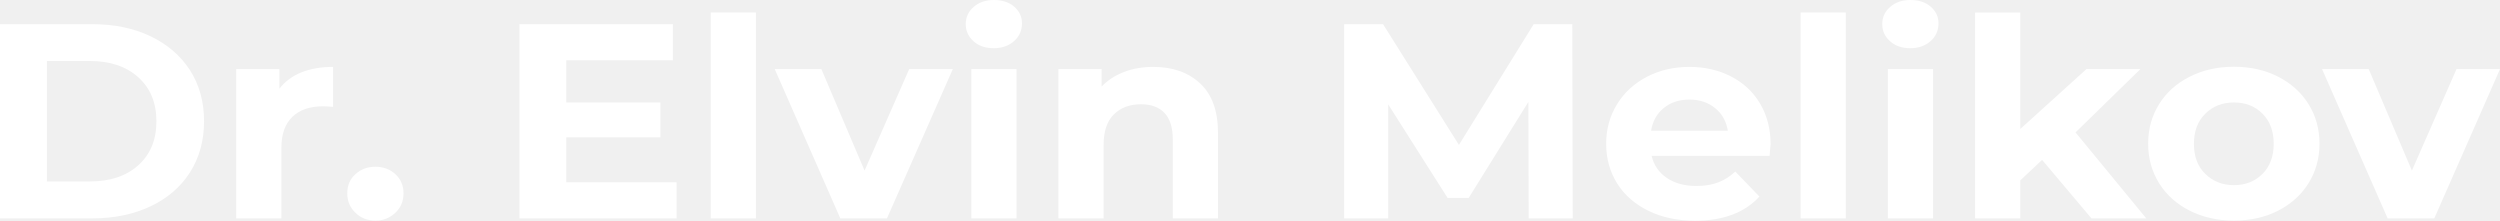
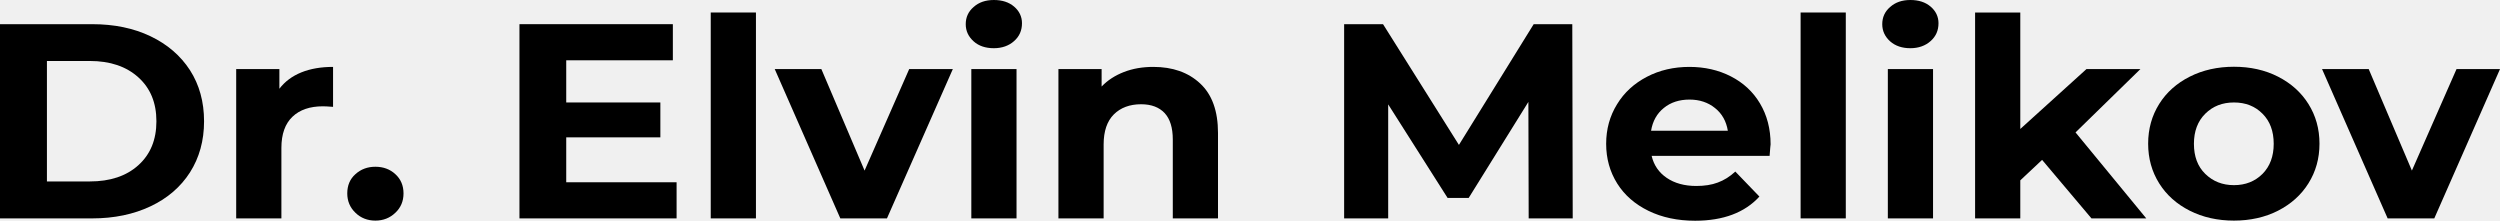
- <svg xmlns="http://www.w3.org/2000/svg" width="170" height="15" viewBox="0 0 170 15" fill="none">
-   <path d="M0 1.644H6.264C7.767 1.644 9.084 1.915 10.236 2.466C11.387 3.017 12.275 3.783 12.919 4.773C13.554 5.763 13.876 6.921 13.876 8.247C13.876 9.564 13.554 10.722 12.919 11.722C12.285 12.712 11.387 13.487 10.236 14.029C9.094 14.57 7.767 14.851 6.264 14.851H0V1.644ZM6.108 12.338C7.484 12.338 8.587 11.974 9.406 11.236C10.226 10.498 10.636 9.508 10.636 8.247C10.636 6.986 10.226 5.996 9.406 5.258C8.587 4.521 7.494 4.147 6.108 4.147H3.191V12.338H6.108Z" fill="white" />
-   <path d="M20.491 4.922C21.116 4.67 21.838 4.549 22.648 4.549V7.266C22.306 7.238 22.072 7.229 21.955 7.229C21.077 7.229 20.384 7.463 19.886 7.939C19.389 8.415 19.135 9.116 19.135 10.059V14.851H16.061V4.698H18.998V6.034C19.369 5.548 19.867 5.174 20.491 4.922Z" fill="white" />
-   <path d="M24.17 14.468C23.799 14.113 23.614 13.674 23.614 13.151C23.614 12.609 23.799 12.17 24.17 11.843C24.541 11.507 24.99 11.339 25.526 11.339C26.063 11.339 26.522 11.507 26.883 11.843C27.253 12.179 27.439 12.618 27.439 13.151C27.439 13.683 27.253 14.122 26.883 14.468C26.512 14.823 26.063 15 25.526 15C24.99 15 24.531 14.823 24.17 14.468Z" fill="white" />
-   <path d="M46.008 12.394V14.851H35.323V1.644H45.754V4.1H38.504V6.968H44.905V9.34H38.504V12.394H46.008Z" fill="white" />
-   <path d="M48.33 0.85H51.404V14.851H48.33V0.85Z" fill="white" />
-   <path d="M64.792 4.698L60.313 14.851H57.142L52.682 4.698H55.853L58.791 11.6L61.825 4.698H64.792Z" fill="white" />
-   <path d="M66.207 2.811C65.855 2.494 65.67 2.111 65.67 1.644C65.67 1.177 65.846 0.785 66.207 0.476C66.558 0.159 67.016 0 67.582 0C68.148 0 68.607 0.149 68.958 0.448C69.309 0.747 69.495 1.13 69.495 1.578C69.495 2.073 69.319 2.475 68.958 2.793C68.607 3.11 68.139 3.278 67.582 3.278C67.026 3.278 66.558 3.129 66.207 2.811ZM66.05 4.698H69.124V14.851H66.05V4.698Z" fill="white" />
-   <path d="M81.614 5.679C82.424 6.435 82.824 7.556 82.824 9.041V14.851H79.75V9.489C79.75 8.686 79.565 8.088 79.194 7.687C78.823 7.295 78.296 7.089 77.594 7.089C76.823 7.089 76.198 7.323 75.74 7.78C75.281 8.238 75.047 8.92 75.047 9.826V14.851H71.973V4.698H74.91V5.884C75.32 5.455 75.828 5.128 76.433 4.894C77.038 4.661 77.701 4.549 78.423 4.549C79.741 4.549 80.804 4.922 81.614 5.679Z" fill="white" />
-   <path d="M103.95 14.851L103.93 6.93L99.871 13.459H98.436L94.397 7.098V14.851H91.401V1.644H94.046L99.207 9.854L104.291 1.644H106.916L106.945 14.851H103.95Z" fill="white" />
-   <path d="M120.333 10.601H112.312C112.458 11.227 112.8 11.731 113.337 12.095C113.873 12.46 114.547 12.646 115.347 12.646C115.903 12.646 116.391 12.572 116.81 12.413C117.24 12.254 117.63 12.011 118.001 11.666L119.64 13.366C118.645 14.458 117.181 15.009 115.269 15.009C114.068 15.009 113.015 14.785 112.097 14.337C111.18 13.889 110.468 13.272 109.97 12.478C109.473 11.684 109.219 10.788 109.219 9.779C109.219 8.789 109.463 7.892 109.96 7.089C110.448 6.286 111.131 5.669 111.99 5.221C112.849 4.773 113.815 4.549 114.878 4.549C115.913 4.549 116.859 4.763 117.698 5.193C118.537 5.623 119.201 6.23 119.679 7.033C120.157 7.836 120.401 8.761 120.401 9.816C120.391 9.844 120.372 10.115 120.333 10.601ZM113.141 7.341C112.673 7.715 112.38 8.238 112.273 8.892H117.493C117.386 8.247 117.103 7.733 116.625 7.351C116.157 6.968 115.571 6.771 114.888 6.771C114.195 6.771 113.61 6.958 113.141 7.341Z" fill="white" />
-   <path d="M122.441 0.85H125.514V14.851H122.441V0.85Z" fill="white" />
-   <path d="M128.529 2.811C128.178 2.494 127.993 2.111 127.993 1.644C127.993 1.177 128.168 0.785 128.529 0.476C128.881 0.159 129.339 0 129.905 0C130.471 0 130.93 0.149 131.281 0.448C131.632 0.747 131.818 1.13 131.818 1.578C131.818 2.073 131.642 2.475 131.281 2.793C130.93 3.11 130.462 3.278 129.905 3.278C129.349 3.278 128.89 3.129 128.529 2.811ZM128.373 4.698H131.447V14.851H128.373V4.698Z" fill="white" />
-   <path d="M138.863 10.872L137.38 12.263V14.851H134.306V0.85H137.38V8.77L141.878 4.698H145.547L141.136 9.004L145.947 14.851H142.22L138.863 10.872Z" fill="white" />
-   <path d="M148.904 14.328C148.016 13.879 147.323 13.263 146.825 12.469C146.328 11.675 146.074 10.778 146.074 9.77C146.074 8.761 146.328 7.864 146.825 7.07C147.323 6.276 148.016 5.66 148.904 5.212C149.792 4.763 150.797 4.539 151.909 4.539C153.021 4.539 154.027 4.763 154.905 5.212C155.783 5.66 156.476 6.276 156.973 7.07C157.471 7.864 157.725 8.761 157.725 9.77C157.725 10.778 157.471 11.675 156.973 12.469C156.476 13.263 155.783 13.879 154.905 14.328C154.027 14.776 153.021 15 151.909 15C150.787 15 149.792 14.776 148.904 14.328ZM153.851 11.824C154.358 11.311 154.612 10.629 154.612 9.779C154.612 8.92 154.358 8.238 153.851 7.733C153.343 7.22 152.699 6.968 151.909 6.968C151.119 6.968 150.475 7.22 149.958 7.733C149.44 8.247 149.187 8.929 149.187 9.779C149.187 10.638 149.44 11.32 149.958 11.824C150.475 12.329 151.119 12.59 151.909 12.59C152.699 12.59 153.343 12.329 153.851 11.824Z" fill="white" />
-   <path d="M170 4.698L165.531 14.851H162.36L157.9 4.698H161.072L164.009 11.6L167.043 4.698H170Z" fill="white" />
+ <svg xmlns="http://www.w3.org/2000/svg" viewBox="0 0 170 15">
+   <path d="M0 1.644H6.264C7.767 1.644 9.084 1.915 10.236 2.466C11.387 3.017 12.275 3.783 12.919 4.773C13.554 5.763 13.876 6.921 13.876 8.247C13.876 9.564 13.554 10.722 12.919 11.722C12.285 12.712 11.387 13.487 10.236 14.029C9.094 14.57 7.767 14.851 6.264 14.851H0V1.644ZM6.108 12.338C7.484 12.338 8.587 11.974 9.406 11.236C10.226 10.498 10.636 9.508 10.636 8.247C10.636 6.986 10.226 5.996 9.406 5.258C8.587 4.521 7.494 4.147 6.108 4.147H3.191V12.338H6.108Z" />
+   <path d="M20.491 4.922C21.116 4.67 21.838 4.549 22.648 4.549V7.266C22.306 7.238 22.072 7.229 21.955 7.229C21.077 7.229 20.384 7.463 19.886 7.939C19.389 8.415 19.135 9.116 19.135 10.059V14.851H16.061V4.698H18.998V6.034C19.369 5.548 19.867 5.174 20.491 4.922Z" />
+   <path d="M24.17 14.468C23.799 14.113 23.614 13.674 23.614 13.151C23.614 12.609 23.799 12.17 24.17 11.843C24.541 11.507 24.99 11.339 25.526 11.339C26.063 11.339 26.522 11.507 26.883 11.843C27.253 12.179 27.439 12.618 27.439 13.151C27.439 13.683 27.253 14.122 26.883 14.468C26.512 14.823 26.063 15 25.526 15C24.99 15 24.531 14.823 24.17 14.468Z" />
+   <path d="M46.008 12.394V14.851H35.323V1.644H45.754V4.1H38.504V6.968H44.905V9.34H38.504V12.394H46.008Z" />
+   <path d="M48.33 0.85H51.404V14.851H48.33V0.85Z" />
+   <path d="M64.792 4.698L60.313 14.851H57.142L52.682 4.698H55.853L58.791 11.6L61.825 4.698H64.792Z" />
+   <path d="M66.207 2.811C65.855 2.494 65.67 2.111 65.67 1.644C65.67 1.177 65.846 0.785 66.207 0.476C66.558 0.159 67.016 0 67.582 0C68.148 0 68.607 0.149 68.958 0.448C69.309 0.747 69.495 1.13 69.495 1.578C69.495 2.073 69.319 2.475 68.958 2.793C68.607 3.11 68.139 3.278 67.582 3.278C67.026 3.278 66.558 3.129 66.207 2.811ZM66.05 4.698H69.124V14.851H66.05V4.698Z" />
+   <path d="M81.614 5.679C82.424 6.435 82.824 7.556 82.824 9.041V14.851H79.75V9.489C79.75 8.686 79.565 8.088 79.194 7.687C78.823 7.295 78.296 7.089 77.594 7.089C76.823 7.089 76.198 7.323 75.74 7.78C75.281 8.238 75.047 8.92 75.047 9.826V14.851H71.973V4.698H74.91V5.884C75.32 5.455 75.828 5.128 76.433 4.894C77.038 4.661 77.701 4.549 78.423 4.549C79.741 4.549 80.804 4.922 81.614 5.679Z" />
+   <path d="M103.95 14.851L103.93 6.93L99.871 13.459H98.436L94.397 7.098V14.851H91.401V1.644H94.046L99.207 9.854L104.291 1.644H106.916L106.945 14.851H103.95Z" />
+   <path d="M120.333 10.601H112.312C112.458 11.227 112.8 11.731 113.337 12.095C113.873 12.46 114.547 12.646 115.347 12.646C115.903 12.646 116.391 12.572 116.81 12.413C117.24 12.254 117.63 12.011 118.001 11.666L119.64 13.366C118.645 14.458 117.181 15.009 115.269 15.009C114.068 15.009 113.015 14.785 112.097 14.337C111.18 13.889 110.468 13.272 109.97 12.478C109.473 11.684 109.219 10.788 109.219 9.779C109.219 8.789 109.463 7.892 109.96 7.089C110.448 6.286 111.131 5.669 111.99 5.221C112.849 4.773 113.815 4.549 114.878 4.549C115.913 4.549 116.859 4.763 117.698 5.193C118.537 5.623 119.201 6.23 119.679 7.033C120.157 7.836 120.401 8.761 120.401 9.816C120.391 9.844 120.372 10.115 120.333 10.601ZM113.141 7.341C112.673 7.715 112.38 8.238 112.273 8.892H117.493C117.386 8.247 117.103 7.733 116.625 7.351C116.157 6.968 115.571 6.771 114.888 6.771C114.195 6.771 113.61 6.958 113.141 7.341Z" />
+   <path d="M122.441 0.85H125.514V14.851H122.441V0.85Z" />
+   <path d="M128.529 2.811C128.178 2.494 127.993 2.111 127.993 1.644C127.993 1.177 128.168 0.785 128.529 0.476C128.881 0.159 129.339 0 129.905 0C130.471 0 130.93 0.149 131.281 0.448C131.632 0.747 131.818 1.13 131.818 1.578C131.818 2.073 131.642 2.475 131.281 2.793C130.93 3.11 130.462 3.278 129.905 3.278C129.349 3.278 128.89 3.129 128.529 2.811ZM128.373 4.698H131.447V14.851H128.373V4.698Z" />
+   <path d="M138.863 10.872L137.38 12.263V14.851H134.306V0.85H137.38V8.77L141.878 4.698H145.547L141.136 9.004L145.947 14.851H142.22L138.863 10.872Z" />
+   <path d="M148.904 14.328C148.016 13.879 147.323 13.263 146.825 12.469C146.328 11.675 146.074 10.778 146.074 9.77C146.074 8.761 146.328 7.864 146.825 7.07C147.323 6.276 148.016 5.66 148.904 5.212C149.792 4.763 150.797 4.539 151.909 4.539C153.021 4.539 154.027 4.763 154.905 5.212C155.783 5.66 156.476 6.276 156.973 7.07C157.471 7.864 157.725 8.761 157.725 9.77C157.725 10.778 157.471 11.675 156.973 12.469C156.476 13.263 155.783 13.879 154.905 14.328C154.027 14.776 153.021 15 151.909 15C150.787 15 149.792 14.776 148.904 14.328ZM153.851 11.824C154.358 11.311 154.612 10.629 154.612 9.779C154.612 8.92 154.358 8.238 153.851 7.733C153.343 7.22 152.699 6.968 151.909 6.968C151.119 6.968 150.475 7.22 149.958 7.733C149.44 8.247 149.187 8.929 149.187 9.779C149.187 10.638 149.44 11.32 149.958 11.824C150.475 12.329 151.119 12.59 151.909 12.59C152.699 12.59 153.343 12.329 153.851 11.824Z" />
+   <path d="M170 4.698L165.531 14.851H162.36L157.9 4.698H161.072L164.009 11.6L167.043 4.698H170Z" />
</svg>
